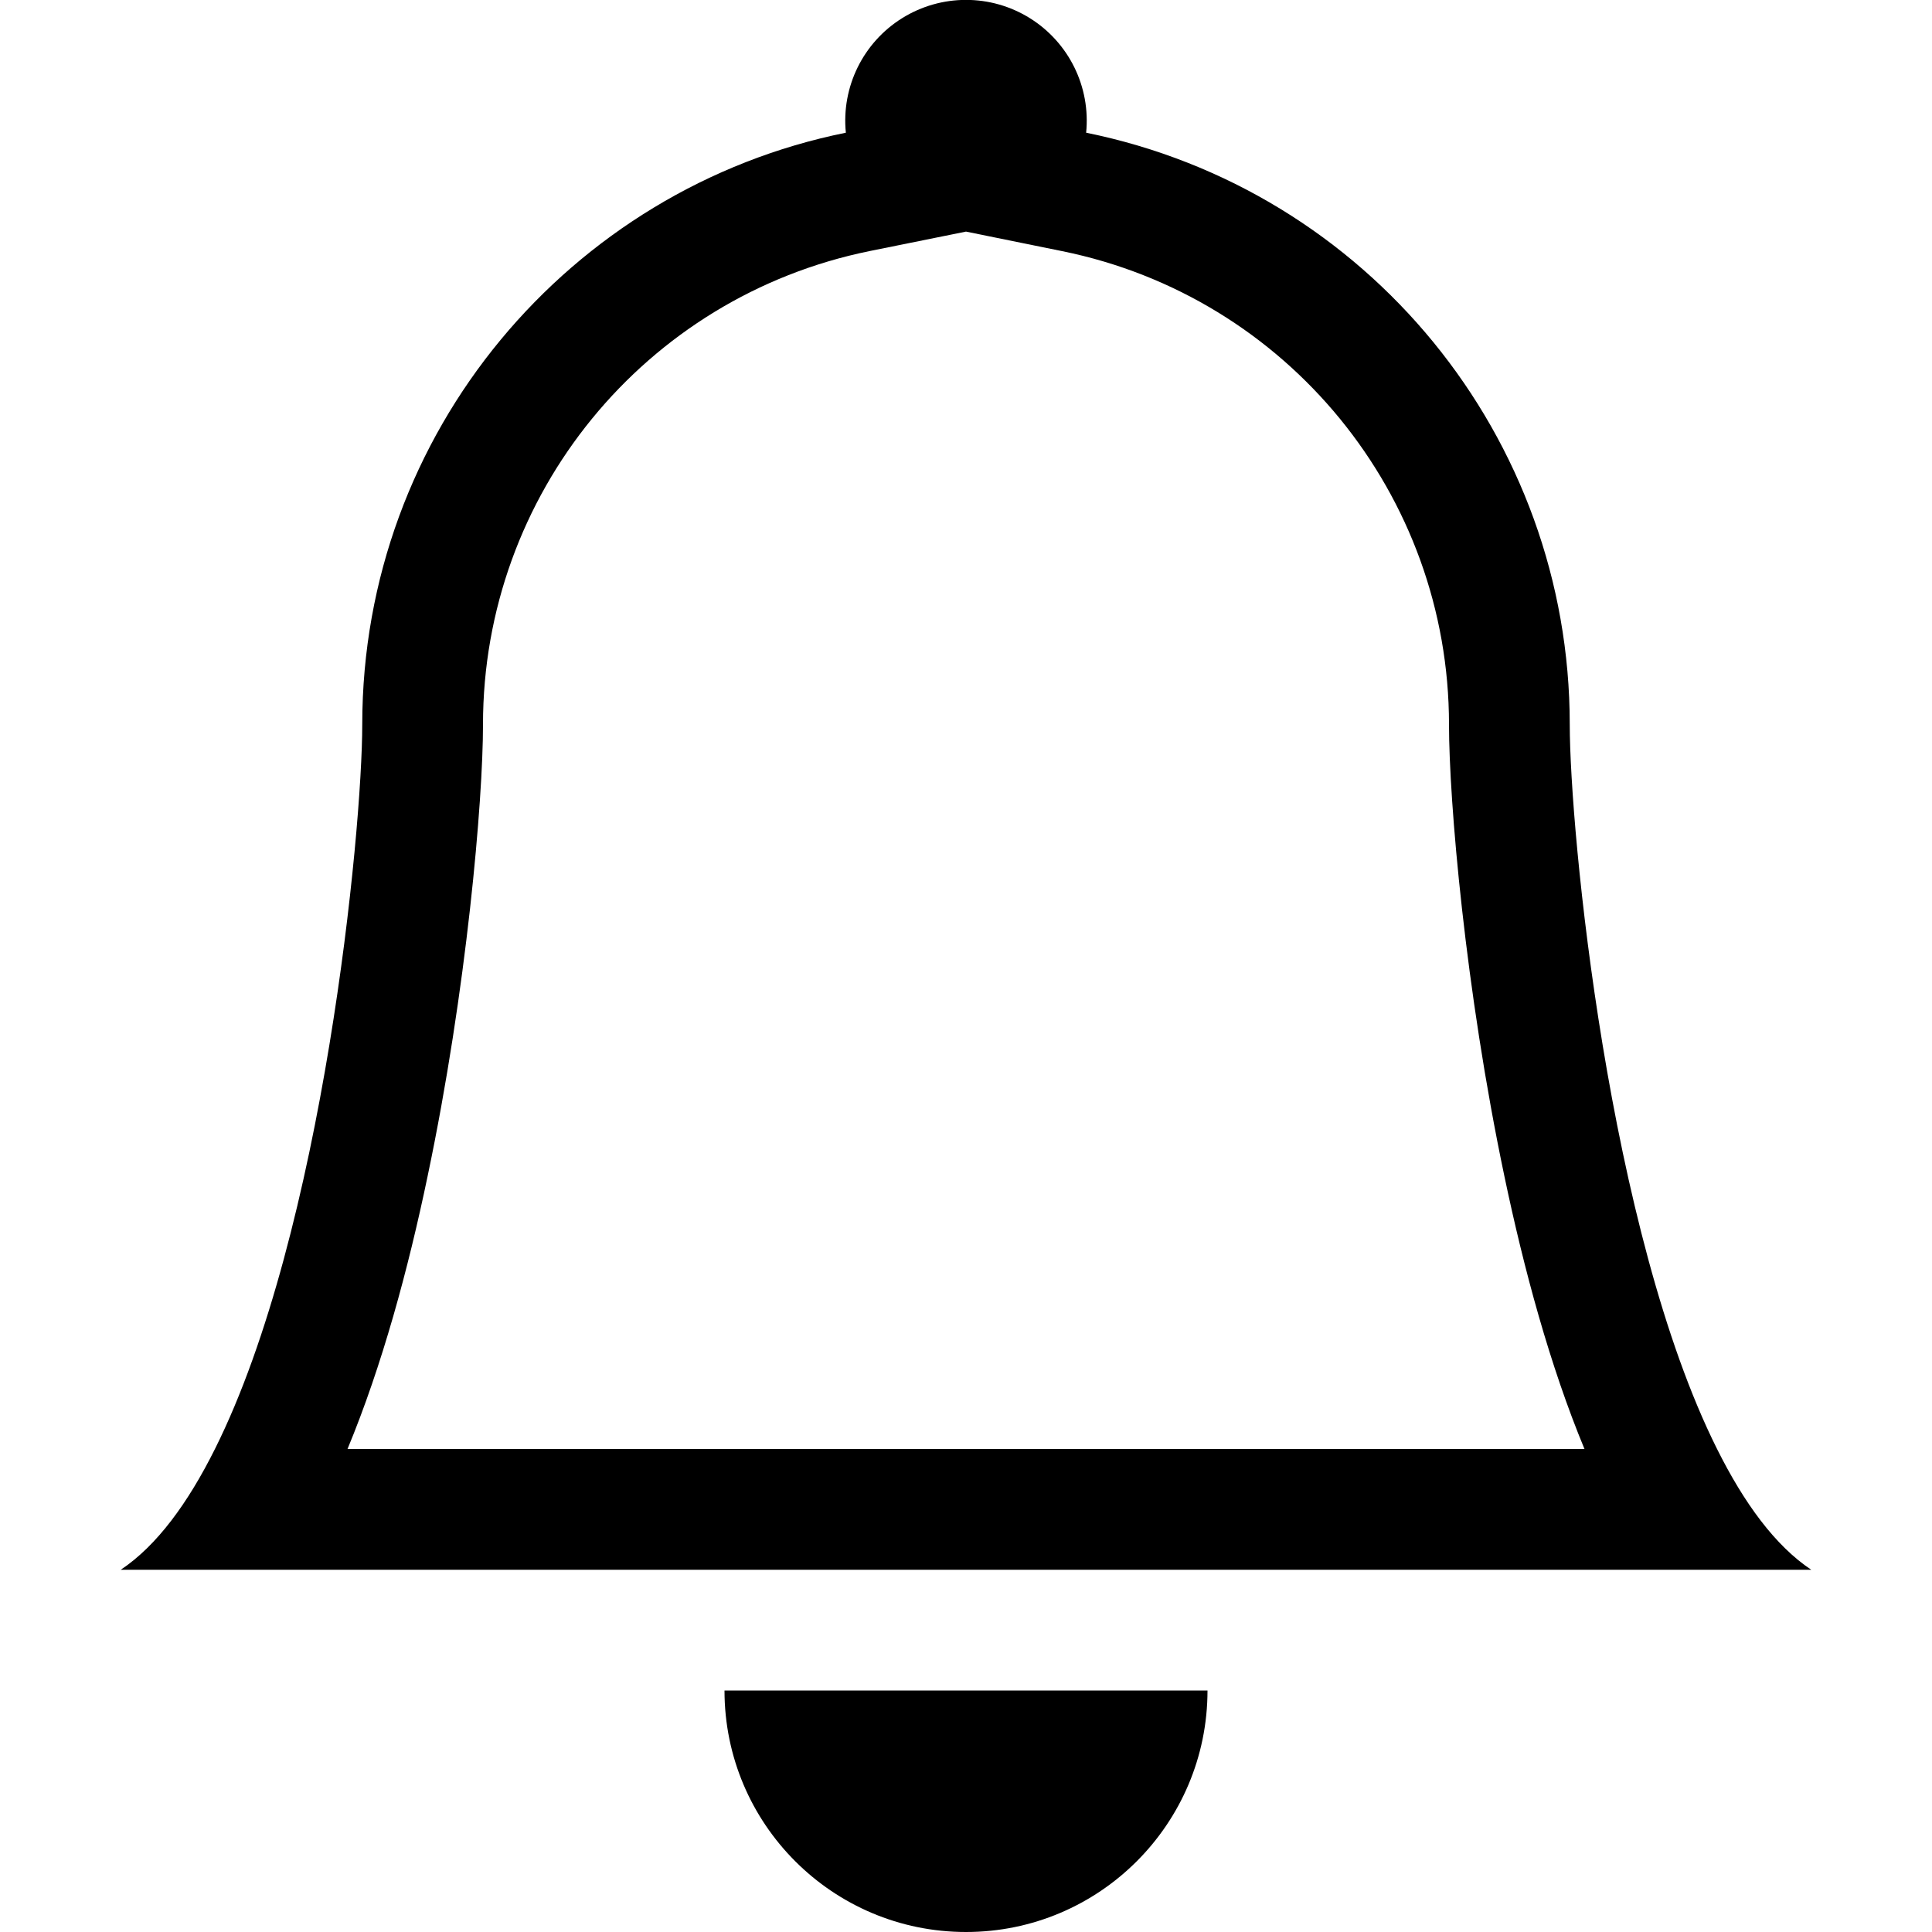
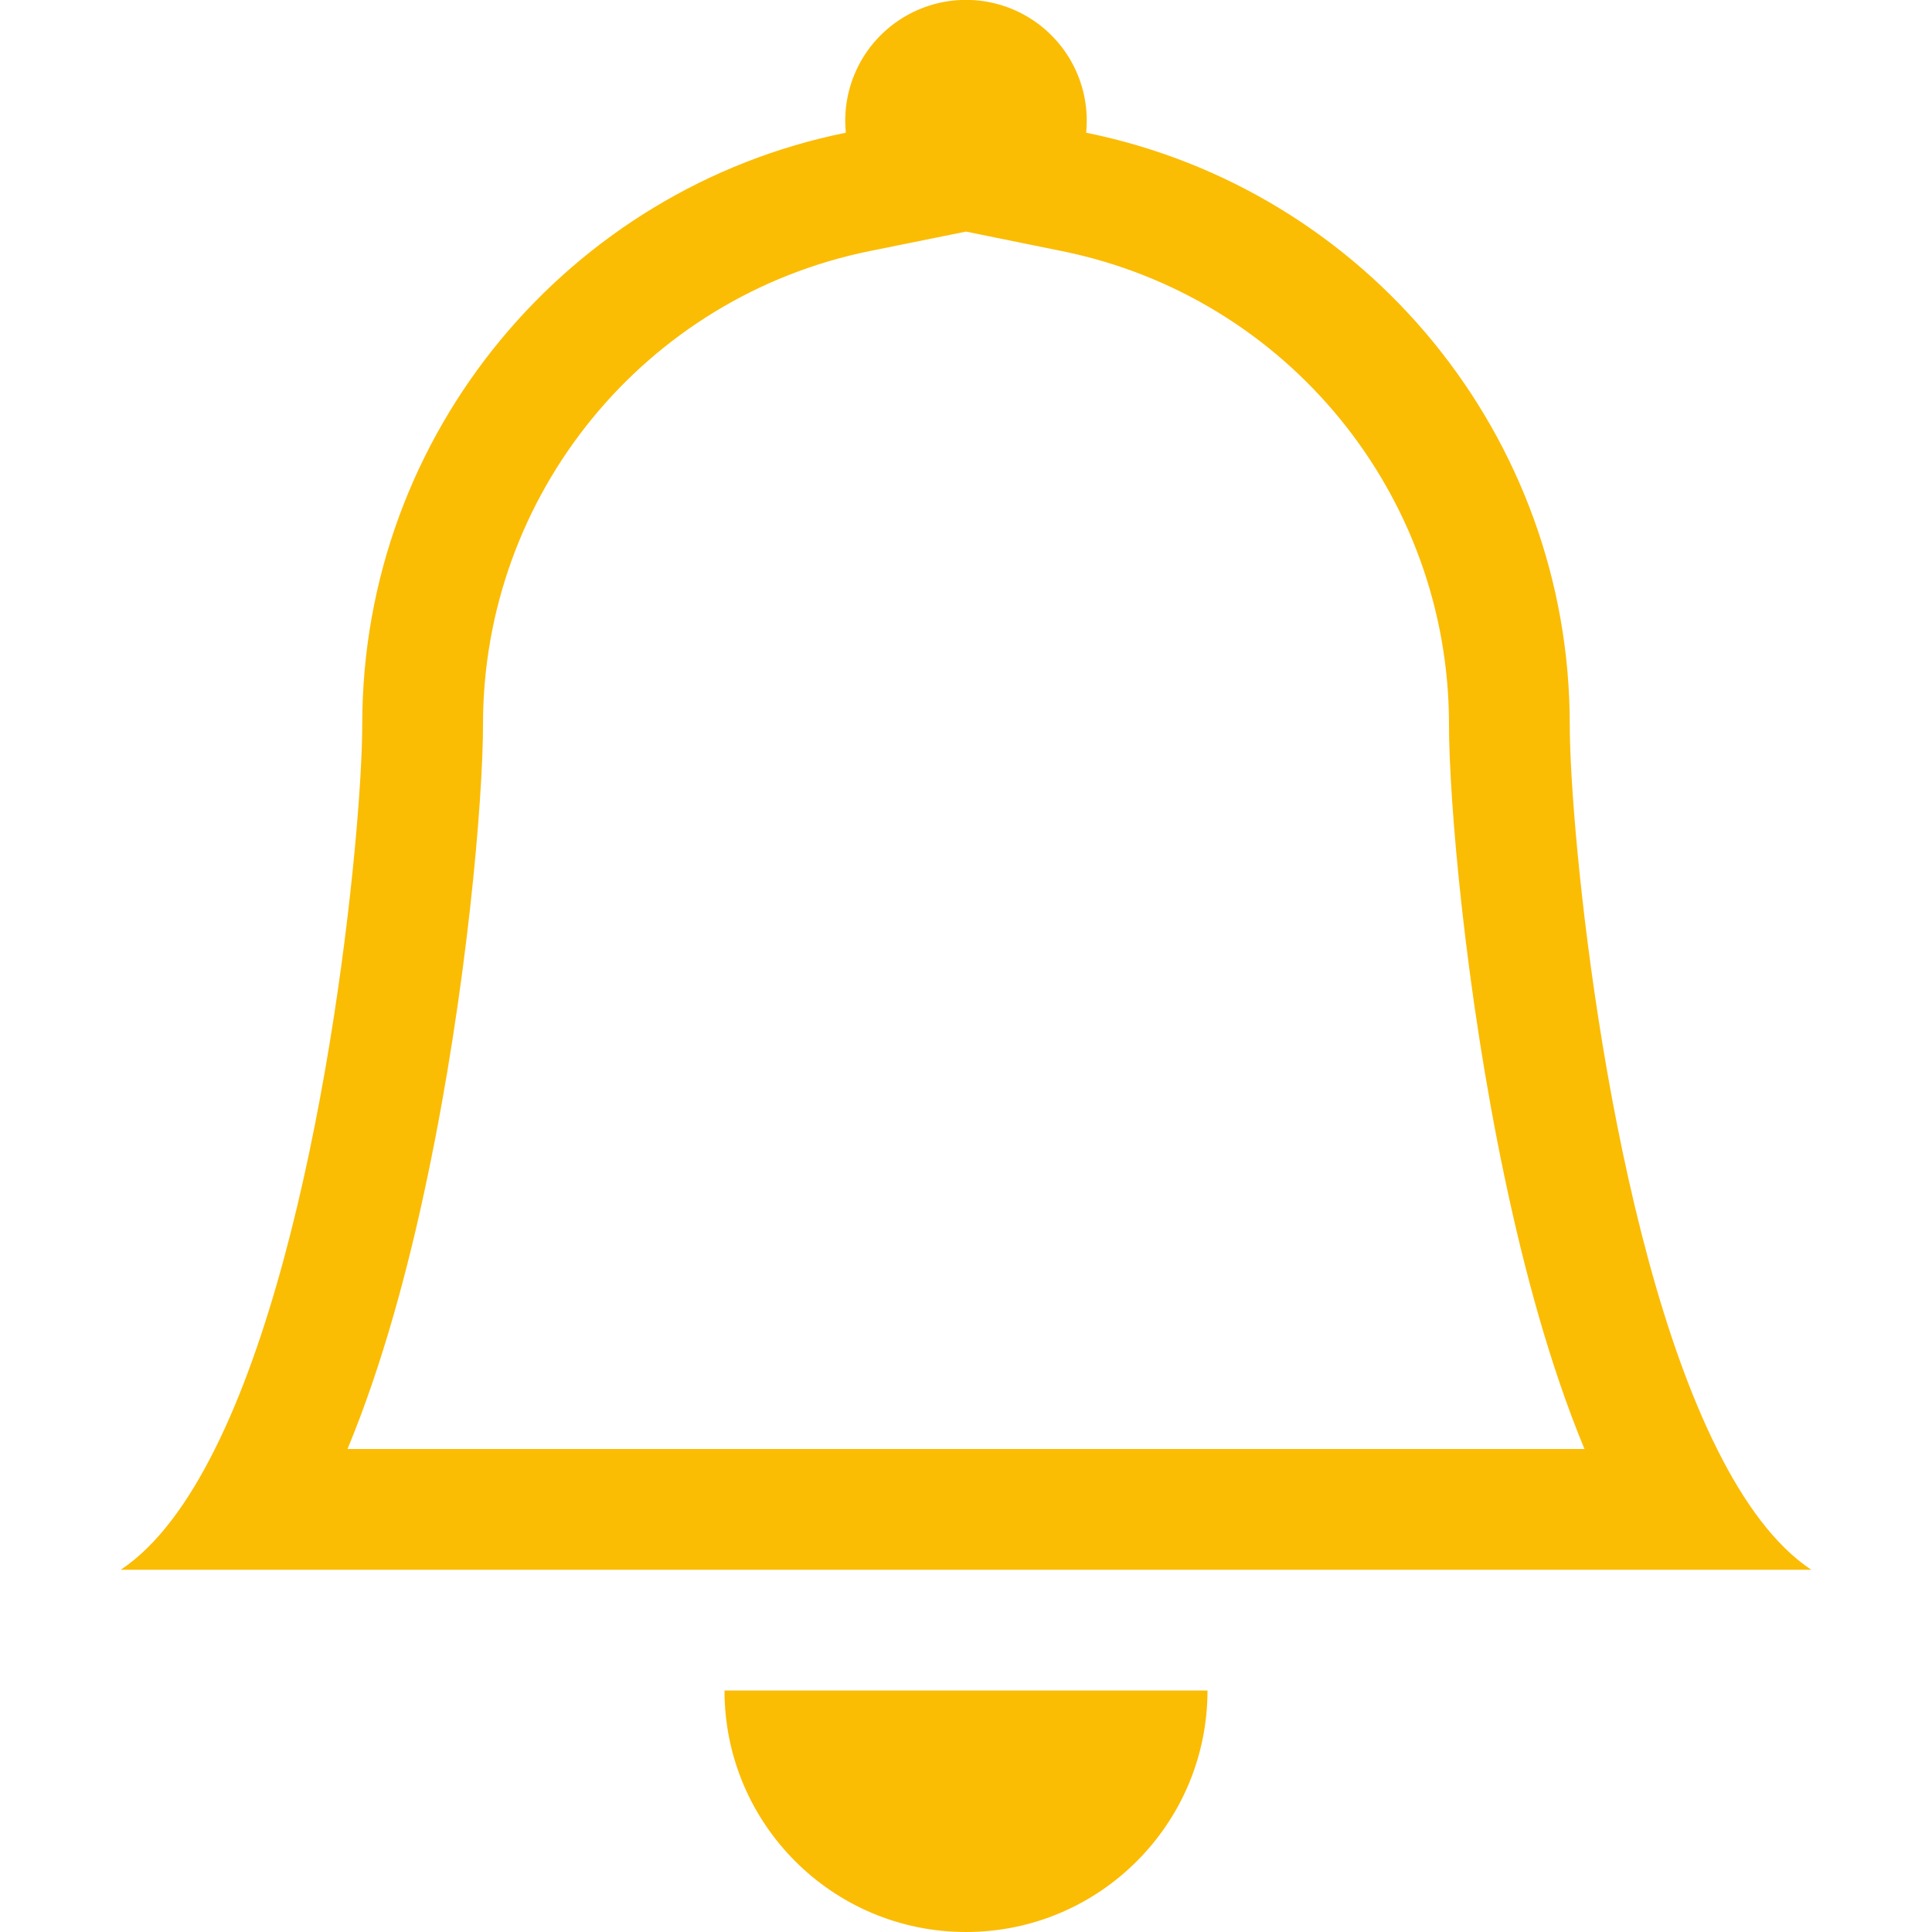
- <svg xmlns="http://www.w3.org/2000/svg" width="16" height="16" fill="currentColor" class="bi bi-bell" viewBox="0 0 16 16">
+ <svg xmlns="http://www.w3.org/2000/svg" width="20" height="20" fill="#fbbc04" class="bi bi-bell" viewBox="0 0 16 16">
  <path d="M8 16a2 2 0 0 0 2-2H6a2 2 0 0 0 2 2M8 1.918l-.797.161A4 4 0 0 0 4 6c0 .628-.134 2.197-.459 3.742-.16.767-.376 1.566-.663 2.258h10.244c-.287-.692-.502-1.49-.663-2.258C12.134 8.197 12 6.628 12 6a4 4 0 0 0-3.203-3.92zM14.22 12c.223.447.481.801.78 1H1c.299-.199.557-.553.78-1C2.68 10.2 3 6.88 3 6c0-2.42 1.72-4.44 4.005-4.901a1 1 0 1 1 1.99 0A5 5 0 0 1 13 6c0 .88.32 4.2 1.22 6" />
</svg>
